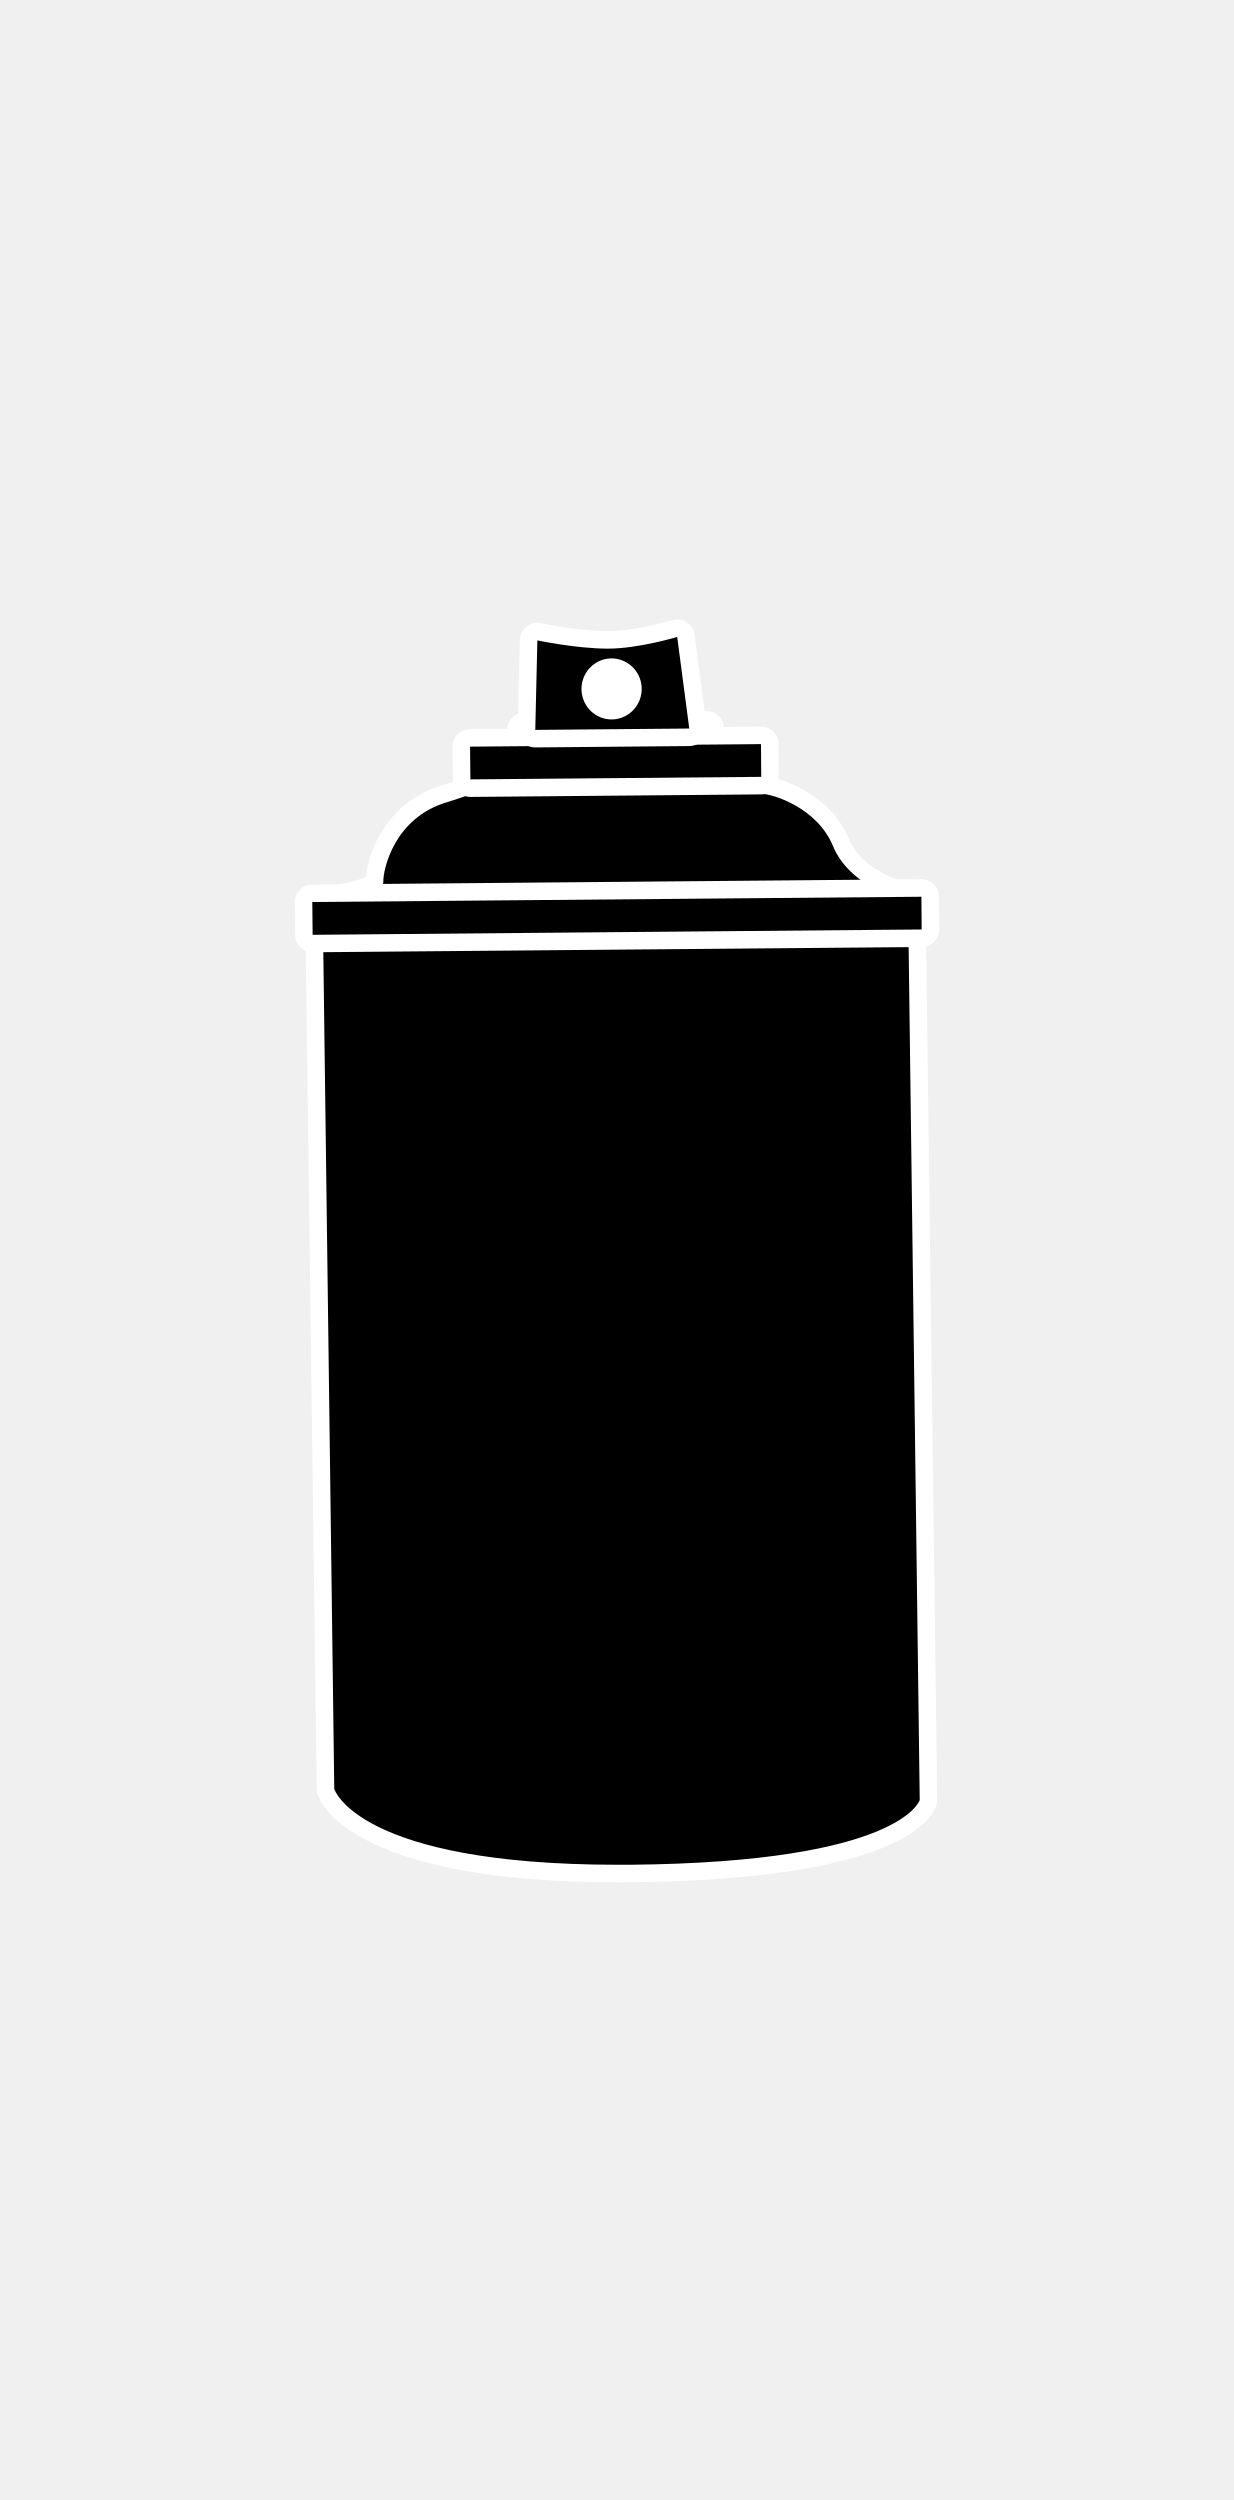
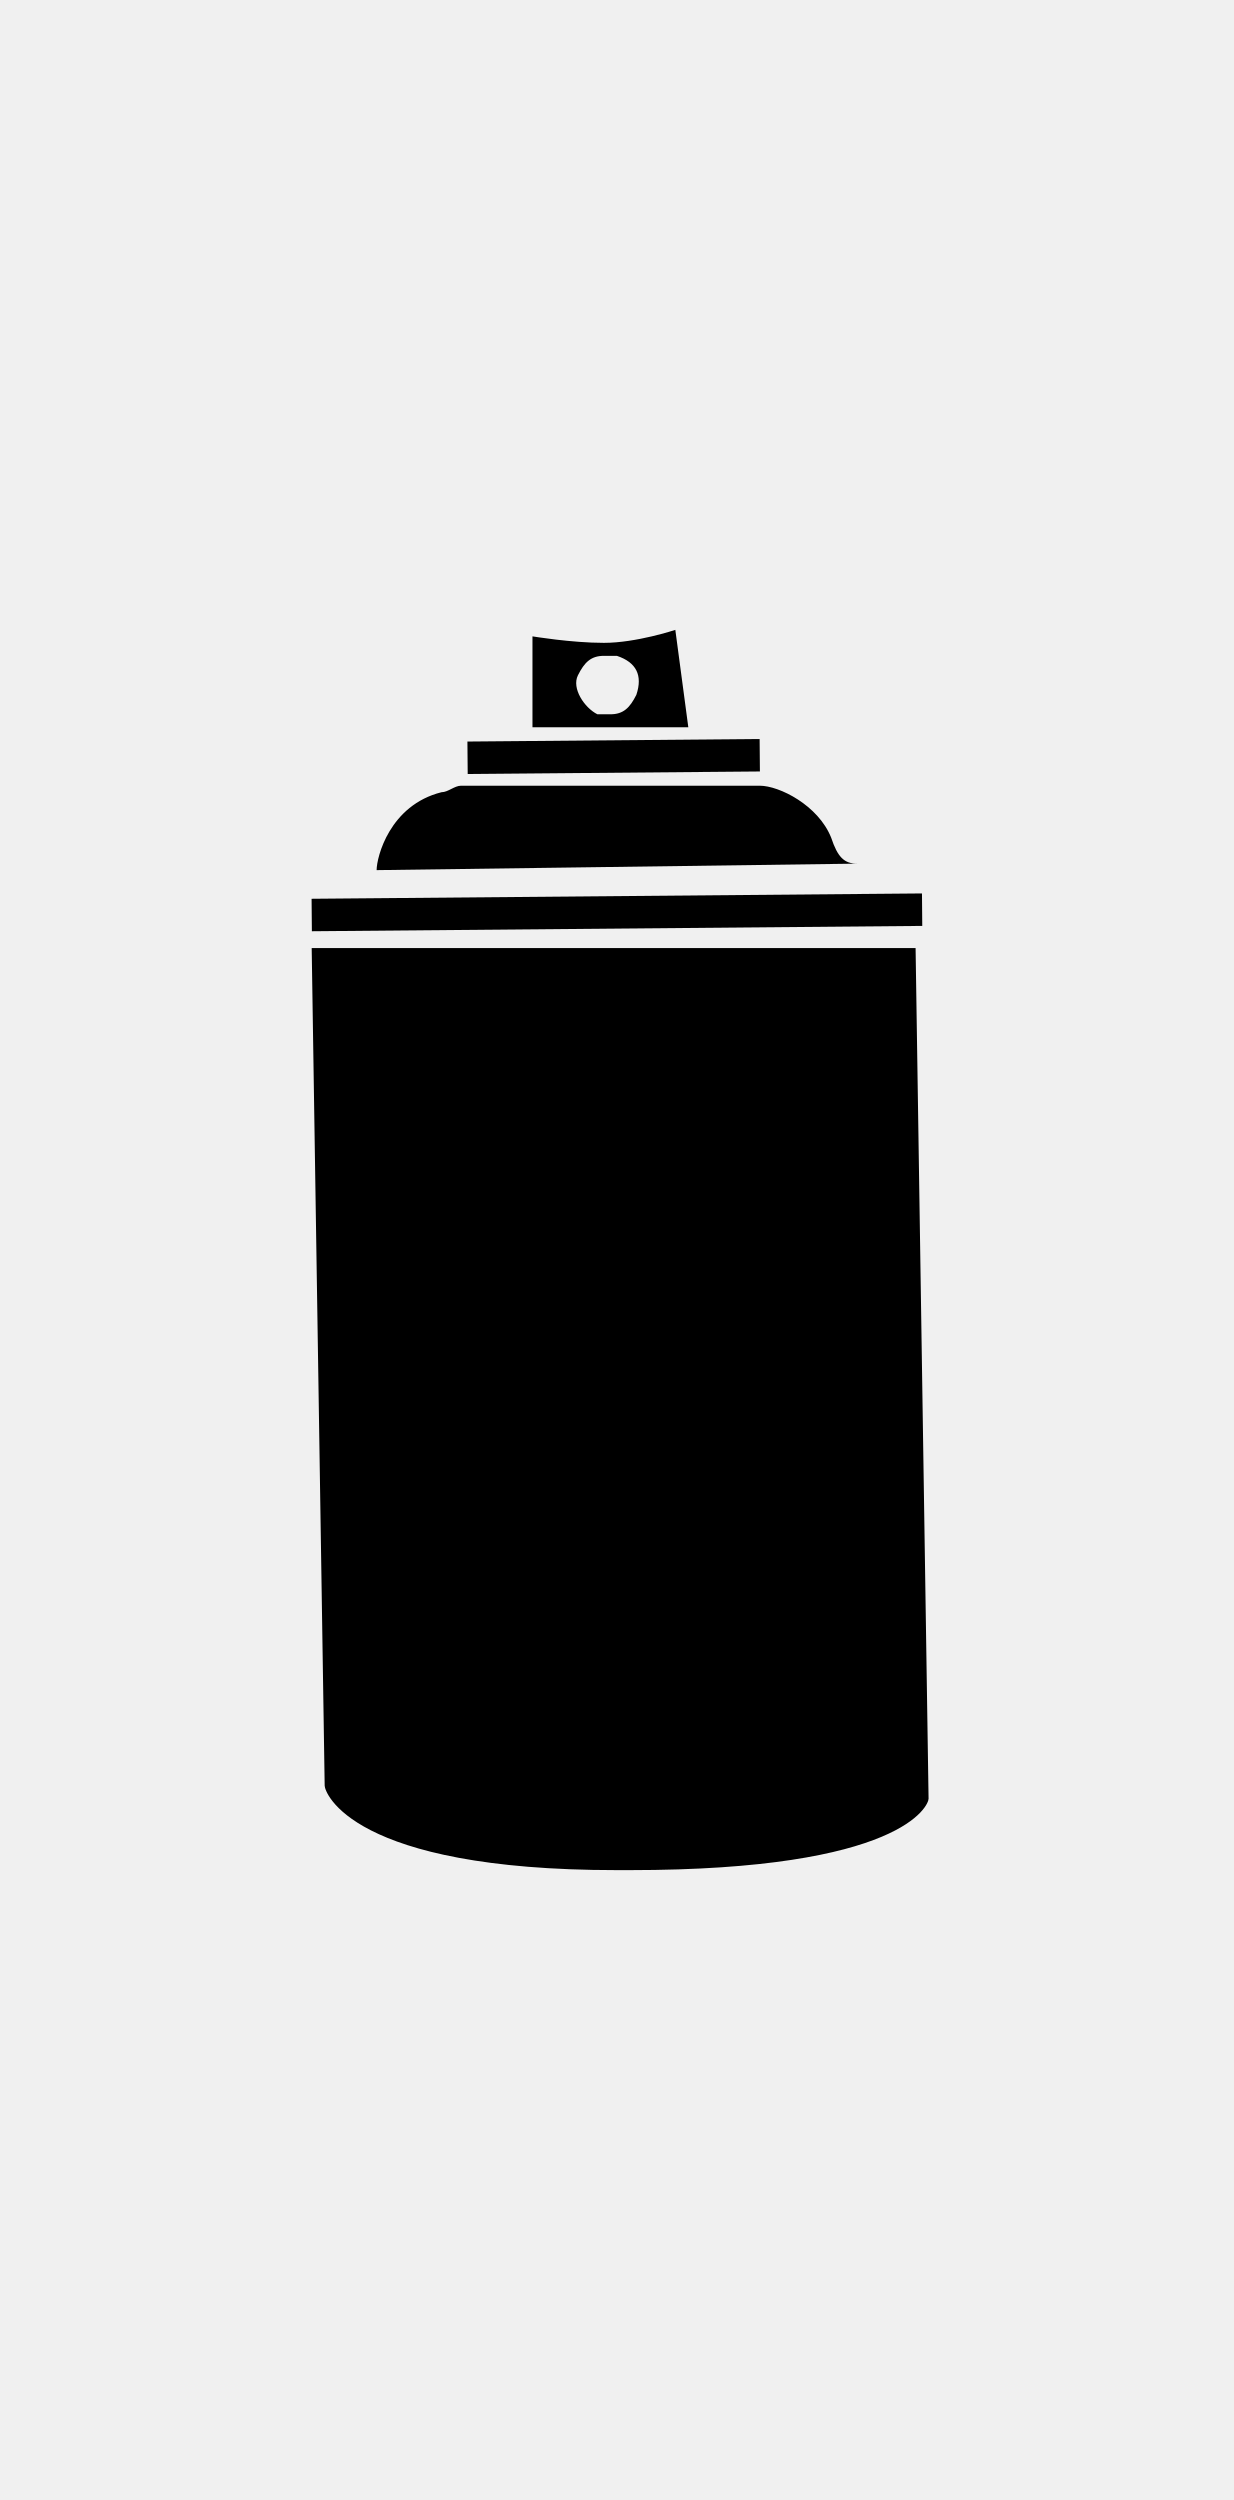
- <svg xmlns="http://www.w3.org/2000/svg" id="svg2899" viewBox="0 0 6.702 13.579" version="1.1" height="13.579mm" width="6.702mm">
-   <g transform="matrix(0.35278,0,0,-0.35278,-157.387,240.93)" id="g2481">
-     <g clip-path="url(#clipPath26868)" id="g2479">
-       <g transform="translate(454.21,671.07)" id="g2429">
-         <path d="m 0,0 c -0.074,0 -0.134,0.06 -0.135,0.134 l -0.004,0.504 c -0.001,0.036 0.013,0.07 0.038,0.096 0.025,0.025 0.06,0.04 0.095,0.04 0,0 2.8,0.024 2.801,0.024 0.074,0 0.134,-0.059 0.135,-0.134 L 2.934,0.16 C 2.934,0.125 2.921,0.09 2.895,0.065 2.87,0.039 2.836,0.025 2.8,0.024 L 0,0" id="path2427" />
-       </g>
-       <g transform="translate(457.01,671.73)" id="g2433">
-         <path d="m 0,0 0.004,-0.504 -2.799,-0.024 -0.004,0.504 z m 0,0.27 h -0.002 l -2.8,-0.025 C -2.951,0.244 -3.07,0.122 -3.069,-0.027 l 0.004,-0.504 c 10e-4,-0.071 0.03,-0.14 0.081,-0.19 0.051,-0.049 0.118,-0.077 0.189,-0.077 h 0.002 l 2.8,0.024 c 0.149,0.001 0.268,0.123 0.267,0.272 L 0.27,0.002 C 0.269,0.074 0.24,0.142 0.189,0.192 0.139,0.242 0.071,0.27 0,0.27" fill="#ffffff" id="path2431" />
-       </g>
-       <g transform="translate(455.5,667.38)" id="g2437">
-         <path d="m 0,0 c -0.016,0 -0.032,0.003 -0.048,0.009 l -4.119,1.55 c -0.057,0.022 -0.093,0.079 -0.086,0.14 0.006,0.061 0.053,0.11 0.113,0.12 0.245,0.037 0.507,0.128 0.539,0.187 -0.004,0.204 0.171,1.068 1.062,1.339 0.455,0.138 0.592,0.227 0.628,0.257 0.003,0.012 0.007,0.024 0.014,0.036 0.023,0.042 0.068,0.069 0.116,0.069 L 1.906,3.739 C 1.946,3.739 1.984,3.721 2.01,3.691 2.066,3.624 2.217,3.486 2.326,3.486 2.591,3.486 3.32,3.23 3.58,2.596 3.79,2.083 4.426,1.891 4.433,1.889 4.489,1.872 4.528,1.822 4.53,1.764 4.532,1.706 4.496,1.653 4.442,1.633 L 0.047,0.008 C 0.032,0.003 0.016,0 0,0" id="path2435" />
-       </g>
-       <g transform="translate(457.41,670.98)" id="g2441">
-         <path d="m 0,0 c 0,0 0.211,-0.253 0.42,-0.253 h 0.005 c 0.212,0 0.887,-0.228 1.124,-0.807 0.238,-0.581 0.94,-0.785 0.94,-0.785 l -4.395,-1.624 -4.12,1.55 c 0,0 0.653,0.099 0.651,0.309 -0.002,0.21 0.178,0.982 0.969,1.222 0.791,0.24 0.72,0.356 0.72,0.356 z M 0,0.27 H -0.002 L -3.688,0.238 C -3.785,0.237 -3.874,0.184 -3.922,0.099 -3.924,0.094 -3.927,0.089 -3.929,0.084 c -0.054,-0.033 -0.2,-0.106 -0.555,-0.214 -0.825,-0.251 -1.124,-1.003 -1.157,-1.402 -0.082,-0.043 -0.267,-0.096 -0.425,-0.12 -0.121,-0.018 -0.215,-0.116 -0.228,-0.239 -0.013,-0.122 0.059,-0.237 0.173,-0.28 l 4.12,-1.551 c 0.03,-0.011 0.063,-0.017 0.095,-0.017 0.031,0 0.063,0.006 0.093,0.017 l 4.395,1.624 c 0.11,0.041 0.181,0.147 0.176,0.263 C 2.754,-1.719 2.676,-1.618 2.564,-1.586 2.559,-1.584 1.983,-1.408 1.798,-0.957 1.52,-0.277 0.754,0.017 0.425,0.017 0.376,0.019 0.263,0.106 0.207,0.173 0.156,0.234 0.08,0.27 0,0.27" fill="#ffffff" id="path2439" />
-       </g>
-       <g transform="translate(455.65,654.1)" id="g2445">
-         <path d="M 0,0 C -4.066,0 -4.481,1.212 -4.497,1.263 -4.5,1.276 -4.502,1.289 -4.503,1.301 L -4.674,14.45 c 0,0.036 0.013,0.07 0.039,0.096 0.025,0.025 0.059,0.04 0.095,0.04 0,0 9.012,0.078 9.013,0.078 0.074,0 0.134,-0.059 0.135,-0.134 L 4.781,1.134 C 4.782,1.121 4.78,1.108 4.776,1.095 4.745,0.987 4.353,0.037 0.186,0.001 Z" id="path2443" />
-       </g>
-       <g transform="translate(460.12,668.63)" id="g2449">
-         <path d="m 0,0 0.174,-13.397 c 0,0 -0.276,-0.96 -4.462,-0.997 h -0.185 c -4.013,0 -4.367,1.167 -4.367,1.167 L -9.012,-0.078 Z M 0,0.27 H -0.002 L -9.014,0.191 C -9.163,0.19 -9.283,0.068 -9.282,-0.081 l 0.172,-13.148 c 0,-0.026 0.004,-0.052 0.011,-0.076 0.043,-0.139 0.531,-1.359 4.626,-1.359 0.062,0 0.124,0 0.187,10e-4 4.176,0.036 4.664,0.999 4.719,1.192 0.007,0.025 0.011,0.051 0.01,0.076 L 0.27,0.002 C 0.268,0.151 0.148,0.27 0,0.27" fill="#ffffff" id="path2447" />
-       </g>
-       <g transform="translate(450.94,668.42)" id="g2453">
-         <path d="m 0,0 c -0.074,0 -0.134,0.06 -0.135,0.134 l -0.004,0.504 c -0.001,0.036 0.013,0.07 0.038,0.096 0.025,0.025 0.06,0.04 0.095,0.04 l 9.379,0.081 c 0.074,0 0.134,-0.059 0.135,-0.133 L 9.512,0.217 C 9.513,0.182 9.499,0.147 9.474,0.122 9.449,0.096 9.414,0.082 9.379,0.081 L 0,0" id="path2451" />
-       </g>
-       <g transform="translate(460.32,669.14)" id="g2457">
-         <path d="m 0,0 0.004,-0.504 -9.377,-0.082 -0.005,0.505 z M 0,0.27 H -0.002 L -9.38,0.188 C -9.529,0.187 -9.648,0.065 -9.647,-0.084 l 0.004,-0.504 c 0.001,-0.071 0.03,-0.14 0.081,-0.19 0.05,-0.05 0.118,-0.077 0.189,-0.077 h 0.002 l 9.378,0.081 c 0.149,0.001 0.268,0.123 0.267,0.272 L 0.27,0.002 C 0.269,0.074 0.24,0.142 0.189,0.192 0.139,0.242 0.071,0.27 0,0.27" fill="#ffffff" id="path2455" />
-       </g>
-       <g transform="translate(453.37,670.81)" id="g2461">
-         <path d="m 0,0 c -0.074,0 -0.134,0.06 -0.135,0.134 l -0.004,0.504 c -0.001,0.036 0.013,0.07 0.038,0.096 0.025,0.025 0.06,0.04 0.095,0.04 l 4.48,0.039 c 0.074,0 0.135,-0.06 0.135,-0.134 L 4.614,0.175 C 4.614,0.139 4.6,0.105 4.575,0.079 4.55,0.054 4.516,0.039 4.48,0.039 L 0,0" id="path2459" />
-       </g>
-       <g transform="translate(457.85,671.49)" id="g2465">
-         <path d="m 0,0 0.004,-0.504 -4.478,-0.039 -0.005,0.504 z M 0,0.27 H -0.002 L -4.481,0.231 C -4.63,0.229 -4.75,0.108 -4.748,-0.041 l 0.004,-0.504 c 10e-4,-0.072 0.03,-0.14 0.081,-0.19 0.05,-0.05 0.118,-0.078 0.189,-0.078 h 0.002 l 4.479,0.039 c 0.149,0.001 0.268,0.123 0.267,0.272 L 0.27,0.002 C 0.269,0.074 0.24,0.142 0.189,0.192 0.139,0.242 0.071,0.27 0,0.27" fill="#ffffff" id="path2463" />
-       </g>
-       <g transform="translate(454.38,671.58)" id="g2469">
-         <path d="m 0,0 c -0.036,0 -0.071,0.014 -0.096,0.04 -0.026,0.026 -0.04,0.061 -0.039,0.098 l 0.032,1.378 c 0.001,0.041 0.02,0.078 0.051,0.103 0.024,0.019 0.054,0.029 0.084,0.029 0.009,0 0.019,-10e-4 0.028,-0.003 C 0.065,1.644 0.638,1.523 1.109,1.52 H 1.11 c 0.453,0 1.03,0.173 1.036,0.175 0.013,0.004 0.026,0.006 0.039,0.006 0.026,0 0.051,-0.008 0.073,-0.022 C 2.292,1.658 2.314,1.623 2.319,1.583 L 2.504,0.173 C 2.509,0.135 2.498,0.096 2.473,0.067 2.447,0.038 2.411,0.021 2.372,0.021 L 0,0" id="path2467" />
-       </g>
-       <g transform="translate(456.56,673.14)" id="g2473">
-         <path d="m 0,0 0.186,-1.41 -2.371,-0.021 0.032,1.378 c 0,0 0.585,-0.124 1.076,-0.127 h 0.012 C -0.597,-0.18 0,0 0,0 M 0,0.27 C -0.026,0.27 -0.052,0.266 -0.078,0.258 -0.084,0.256 -0.643,0.089 -1.065,0.089 h -0.01 c -0.458,0.003 -1.017,0.121 -1.022,0.122 -0.019,0.004 -0.038,0.006 -0.056,0.006 -0.061,0 -0.12,-0.02 -0.168,-0.058 -0.063,-0.05 -0.1,-0.125 -0.102,-0.205 l -0.032,-1.379 c -10e-4,-0.073 0.027,-0.143 0.078,-0.195 0.051,-0.052 0.12,-0.081 0.192,-0.081 h 0.002 l 2.371,0.021 c 0.077,10e-4 0.15,0.034 0.201,0.093 0.051,0.058 0.074,0.135 0.064,0.212 L 0.267,0.035 C 0.257,0.114 0.213,0.184 0.146,0.227 0.102,0.255 0.051,0.27 0,0.27" fill="#ffffff" id="path2471" />
-       </g>
-       <g transform="translate(455.55,671.87)" id="g2477">
-         <path d="M 0,0 C -0.054,0 -0.107,0.009 -0.158,0.028 -0.398,0.116 -0.523,0.386 -0.436,0.629 -0.37,0.815 -0.194,0.94 0,0.94 0.054,0.94 0.107,0.93 0.158,0.911 0.398,0.823 0.523,0.554 0.436,0.31 0.37,0.125 0.194,0 0,0" fill="#ffffff" id="path2475" />
-       </g>
+ <svg xmlns="http://www.w3.org/2000/svg" version="1.2" baseProfile="tiny" id="svg2899" x="0px" y="0px" viewBox="0 0 19 38.5" overflow="visible" xml:space="preserve">
+   <g display="none">
+     <path display="inline" fill="#FFFFFF" d="M11.7,11.2L11.7,11.2l-4.5,0c-0.1,0-0.3,0.1-0.3,0.3L7,12c0,0.1,0,0.1,0.1,0.2   c0.1,0,0.1,0.1,0.2,0.1h0l4.5,0c0.1,0,0.3-0.1,0.3-0.3l0-0.5c0-0.1,0-0.1-0.1-0.2C11.9,11.2,11.8,11.2,11.7,11.2" />
+   </g>
+   <g>
+     <g>
+       <path fill="#FFFFFF" d="M4.9,14.3l9-0.1" />
+     </g>
+     <rect x="4.8" y="13.8" transform="matrix(1 -8.747785e-03 8.747785e-03 1 -0.1223 8.316131e-02)" width="9.4" height="0.5" />
+     <path d="M7.2,14.6" />
+     <path d="M12.8,12.9c-0.2-0.5-0.8-0.8-1.1-0.8c0,0,0,0,0,0l-4.5,0h0c0,0-0.1,0-0.1,0c-0.1,0-0.2,0.1-0.3,0.1c-0.8,0.2-1,1-1,1.2   c0,0,0,0,0,0l7.4-0.1C13,13.3,12.9,13.2,12.8,12.9z" />
+     <rect x="7.2" y="11.4" transform="matrix(1 -8.709189e-03 8.709189e-03 1 -0.1011 8.252432e-02)" width="4.5" height="0.5" />
+     <path d="M10.4,9.7c0,0-0.6,0.2-1.1,0.2h0c-0.5,0-1.1-0.1-1.1-0.1l0,1.4l2.4,0L10.4,9.7z M9.8,10.7C9.7,10.9,9.6,11,9.4,11   c-0.1,0-0.1,0-0.2,0c-0.2-0.1-0.4-0.4-0.3-0.6c0.1-0.2,0.2-0.3,0.4-0.3c0.1,0,0.1,0,0.2,0C9.8,10.2,9.9,10.4,9.8,10.7z" />
+     <g>
+       <path d="M4.8,14.6L5,27.5c0,0,0,0,0,0c0,0.1,0.4,1.3,4.5,1.3l0.2,0c4.2,0,4.6-1,4.6-1.1c0,0,0,0,0,0l-0.2-13.1L4.8,14.6z" />
    </g>
  </g>
</svg>
